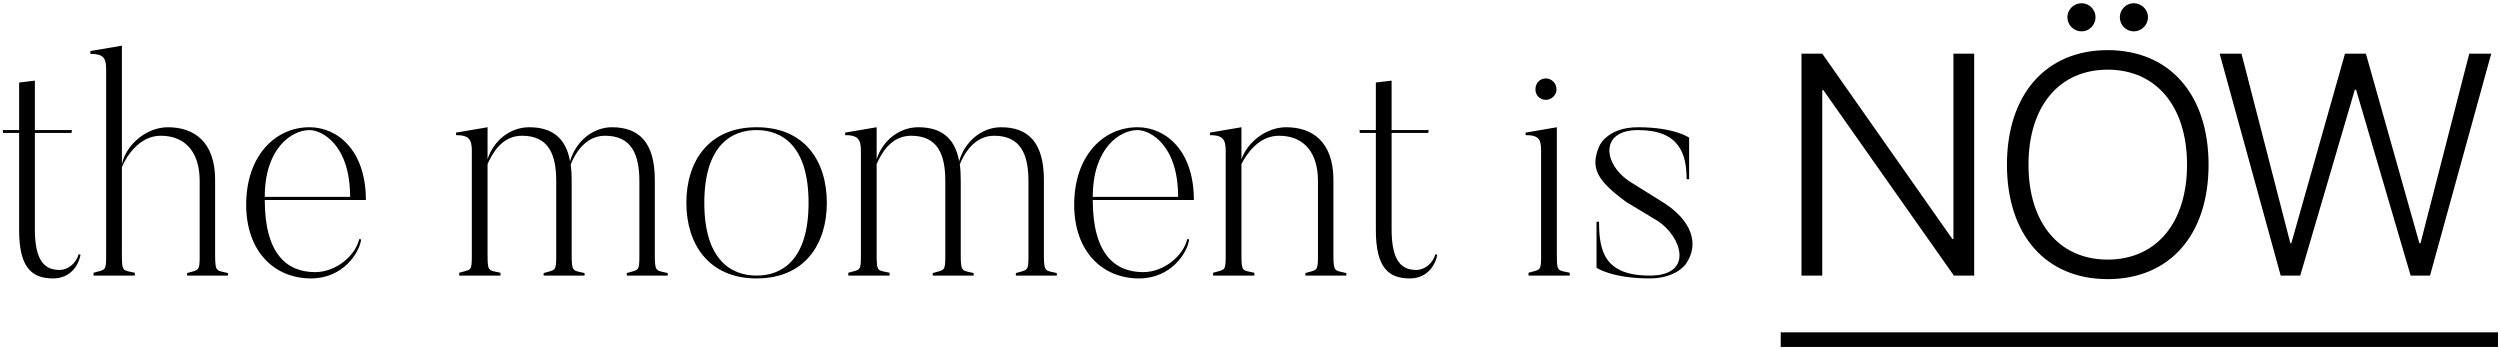
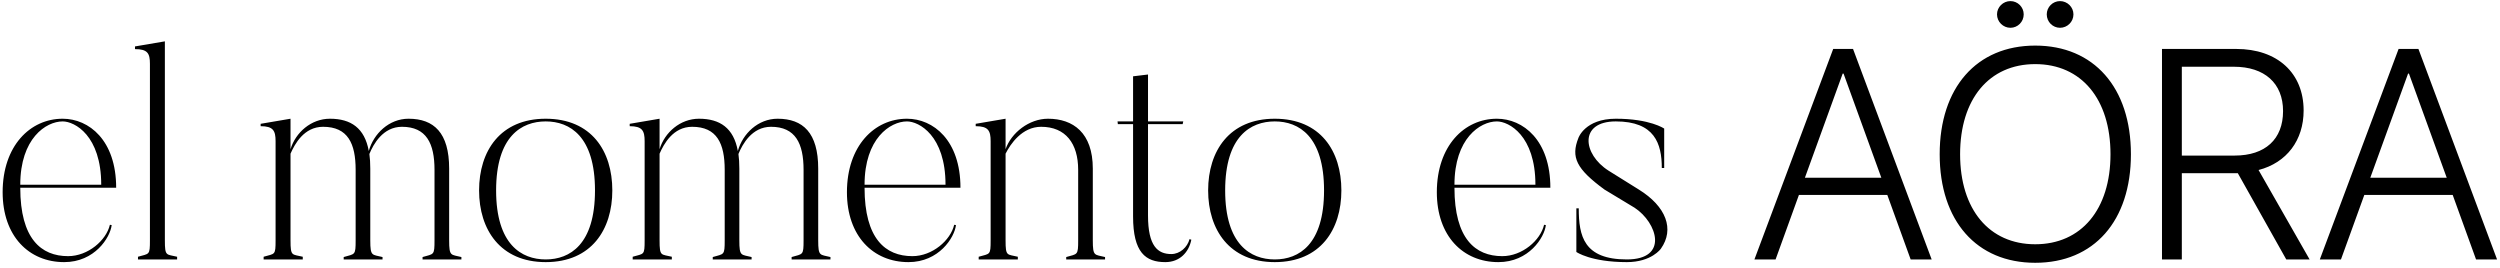
- <svg xmlns="http://www.w3.org/2000/svg" width="508" height="71" viewBox="0 0 508 71" fill="none">
-   <path d="M12.078 54.848C9.198 54.848 7.086 53.184 7.086 46.592V27.008H14.51L14.638 26.432H7.086V16.384L3.886 16.768V26.432H0.558L0.622 27.008H3.886V46.784C3.886 54.528 6.574 56.576 10.798 56.576C13.934 56.576 15.854 54.4 16.366 51.776L15.982 51.648C15.534 53.376 13.934 54.848 12.078 54.848ZM43.712 51.904V36.544C43.712 28.864 39.488 25.856 34.112 25.856C29.696 25.856 25.536 29.504 24.768 33.408V9.28L18.368 10.368V10.944C21.056 10.944 21.568 11.84 21.568 14.08V51.904C21.568 55.168 21.44 54.72 19.008 55.424V56H27.392V55.424C25.088 54.848 24.768 55.424 24.768 51.904V33.984C25.472 32.192 28.096 27.584 32.64 27.584C37.888 27.584 40.576 31.168 40.576 36.8V51.904C40.576 55.168 40.448 54.784 38.016 55.488V56H46.336V55.488C44.096 54.912 43.712 55.424 43.712 51.904ZM64.04 55.296C58.28 55.296 53.8 51.584 53.8 40.64H74.344C74.344 30.464 68.52 25.856 62.888 25.856C55.912 25.856 50.024 31.68 50.024 41.6C50.024 51.008 55.656 56.576 63.208 56.576C69.736 56.576 73.064 51.328 73.384 48.64L73 48.576C72.232 51.904 68.328 55.296 64.04 55.296ZM53.8 40C53.8 30.08 59.304 26.432 62.888 26.432C65.448 26.432 71.144 29.44 71.144 40H53.8ZM133.057 51.904V36.544C133.057 28.864 129.793 25.856 124.353 25.856C120.193 25.856 116.865 29.056 115.841 32.768C114.945 27.84 112.001 25.856 107.521 25.856C103.489 25.856 100.161 28.8 99.073 32.384V25.856L92.673 26.944V27.456C95.361 27.456 95.873 28.416 95.873 30.656V51.904C95.873 55.168 95.745 54.72 93.313 55.424V56H101.697V55.424C99.393 54.848 99.073 55.424 99.073 51.904V33.344C99.969 31.296 101.953 27.584 106.049 27.584C111.361 27.584 113.025 31.168 113.025 36.8V51.904C113.025 55.168 112.897 54.784 110.465 55.488V56H118.785V55.488C116.545 54.912 116.161 55.424 116.161 51.904V36.544C116.161 35.392 116.097 34.304 115.969 33.408C116.801 31.36 118.849 27.584 122.945 27.584C128.193 27.584 129.921 31.168 129.921 36.8V51.904C129.921 55.168 129.793 54.784 127.361 55.488V56H135.681V55.488C133.441 54.912 133.057 55.424 133.057 51.904ZM153.74 25.856C144.012 25.856 139.468 32.768 139.468 41.216C139.468 49.6 144.012 56.576 153.74 56.576C163.532 56.576 168.012 49.6 168.012 41.216C168.012 32.768 163.532 25.856 153.74 25.856ZM153.74 56C148.556 56 143.116 52.8 143.116 41.216C143.116 29.632 148.556 26.432 153.74 26.432C158.924 26.432 164.3 29.632 164.3 41.216C164.3 52.8 158.924 56 153.74 56ZM212.119 51.904V36.544C212.119 28.864 208.855 25.856 203.415 25.856C199.255 25.856 195.927 29.056 194.903 32.768C194.007 27.84 191.063 25.856 186.583 25.856C182.551 25.856 179.223 28.8 178.135 32.384V25.856L171.735 26.944V27.456C174.423 27.456 174.935 28.416 174.935 30.656V51.904C174.935 55.168 174.807 54.72 172.375 55.424V56H180.759V55.424C178.455 54.848 178.135 55.424 178.135 51.904V33.344C179.031 31.296 181.015 27.584 185.111 27.584C190.423 27.584 192.087 31.168 192.087 36.8V51.904C192.087 55.168 191.959 54.784 189.527 55.488V56H197.847V55.488C195.607 54.912 195.223 55.424 195.223 51.904V36.544C195.223 35.392 195.159 34.304 195.031 33.408C195.863 31.36 197.911 27.584 202.007 27.584C207.255 27.584 208.983 31.168 208.983 36.8V51.904C208.983 55.168 208.855 54.784 206.423 55.488V56H214.743V55.488C212.503 54.912 212.119 55.424 212.119 51.904ZM232.29 55.296C226.53 55.296 222.05 51.584 222.05 40.64H242.594C242.594 30.464 236.77 25.856 231.138 25.856C224.162 25.856 218.274 31.68 218.274 41.6C218.274 51.008 223.906 56.576 231.458 56.576C237.986 56.576 241.314 51.328 241.634 48.64L241.25 48.576C240.482 51.904 236.578 55.296 232.29 55.296ZM222.05 40C222.05 30.08 227.554 26.432 231.138 26.432C233.698 26.432 239.394 29.44 239.394 40H222.05ZM270.948 51.904V36.544C270.948 28.864 266.724 25.856 261.348 25.856C257.316 25.856 253.476 28.864 252.26 32.384V25.856L245.86 26.944V27.456C248.548 27.456 249.06 28.416 249.06 30.656V51.904C249.06 55.168 248.932 54.72 246.5 55.424V56H254.884V55.424C252.58 54.848 252.26 55.424 252.26 51.904V33.344C253.284 31.296 255.78 27.584 259.876 27.584C265.124 27.584 267.812 31.168 267.812 36.8V51.904C267.812 55.168 267.684 54.784 265.252 55.488V56H273.572V55.488C271.332 54.912 270.948 55.424 270.948 51.904ZM287.766 54.848C284.886 54.848 282.774 53.184 282.774 46.592V27.008H290.198L290.326 26.432H282.774V16.384L279.574 16.768V26.432H276.246L276.31 27.008H279.574V46.784C279.574 54.528 282.262 56.576 286.486 56.576C289.622 56.576 291.542 54.4 292.054 51.776L291.67 51.648C291.222 53.376 289.622 54.848 287.766 54.848ZM316.35 25.856L310.014 26.944V27.456C312.702 27.456 313.15 28.352 313.15 30.592V51.904C313.15 55.168 313.022 54.72 310.59 55.424V56H318.974V55.424C316.67 54.848 316.35 55.424 316.35 51.904V25.856ZM316.286 18.176C316.286 16.896 315.262 15.936 314.11 15.936C312.894 15.936 311.998 16.896 311.998 18.176C311.998 19.328 312.894 20.288 314.11 20.288C315.262 20.288 316.286 19.328 316.286 18.176ZM337.79 41.024L331.326 36.992C325.758 33.472 324.926 26.432 332.862 26.432C341.182 26.432 342.718 31.168 342.718 36.416H343.23V27.968C343.23 27.968 340.222 25.856 332.862 25.856C326.27 25.856 324.862 29.952 324.862 29.952C323.198 34.112 324.414 36.608 330.43 41.024L336.894 44.928C341.758 48.128 344.254 56 335.23 56C326.014 56 324.926 51.008 324.926 45.056H324.414V54.4C324.414 54.4 327.486 56.576 335.23 56.576C340.542 56.576 342.526 53.696 342.526 53.696C345.47 49.536 343.678 44.672 337.79 41.024ZM370.281 56V18.312H370.5L397.031 56H401.156V10.906H396.938V48.562H396.719L370.281 10.906H366.062V56H370.281ZM428.281 10.188C415.719 10.188 407.812 19.188 407.812 33.469C407.812 47.75 415.719 56.719 428.281 56.719C440.875 56.719 448.781 47.75 448.781 33.469C448.781 19.188 440.844 10.188 428.281 10.188ZM428.281 14.156C438.156 14.156 444.406 21.625 444.406 33.469C444.406 45.281 438.156 52.75 428.281 52.75C418.406 52.75 412.188 45.281 412.188 33.469C412.188 21.625 418.406 14.156 428.281 14.156ZM422.969 6.375C424.531 6.375 425.812 5.094 425.812 3.5C425.812 1.938 424.531 0.656 422.969 0.656C421.406 0.656 420.094 1.938 420.094 3.5C420.094 5.094 421.406 6.375 422.969 6.375ZM433.594 6.375C435.156 6.375 436.469 5.094 436.469 3.5C436.469 1.938 435.156 0.656 433.594 0.656C432.031 0.656 430.75 1.938 430.75 3.5C430.75 5.094 432.031 6.375 433.594 6.375ZM478.5 18.219H478.75L489.844 56H493.781L506.219 10.906H501.75L491.844 49.438H491.625L480.75 10.906H476.5L465.594 49.438H465.406L455.469 10.906H451.031L463.438 56H467.406L478.5 18.219Z" fill="black" />
-   <path d="M361.844 67.531H507.594V70.5H361.844V67.531Z" fill="black" />
+ <svg xmlns="http://www.w3.org/2000/svg" width="318" height="34" viewBox="0 0 318 34" fill="none">
+   <path d="M8.658 32.582C5.238 32.582 2.578 30.378 2.578 23.88H14.776C14.776 17.838 11.318 15.102 7.974 15.102C3.832 15.102 0.336 18.56 0.336 24.45C0.336 30.036 3.68 33.342 8.164 33.342C12.04 33.342 14.016 30.226 14.206 28.63L13.978 28.592C13.522 30.568 11.204 32.582 8.658 32.582ZM2.578 23.5C2.578 17.61 5.846 15.444 7.974 15.444C9.494 15.444 12.876 17.23 12.876 23.5H2.578ZM20.971 5.26L17.171 5.906V6.248C18.767 6.248 19.071 6.78 19.071 8.11V30.568C19.071 32.506 18.995 32.24 17.551 32.658V33H22.529V32.658C21.161 32.316 20.971 32.658 20.971 30.568V5.26ZM57.132 30.568V21.448C57.132 16.888 55.194 15.102 51.964 15.102C49.494 15.102 47.518 17.002 46.91 19.206C46.378 16.28 44.63 15.102 41.97 15.102C39.576 15.102 37.6 16.85 36.954 18.978V15.102L33.154 15.748V16.052C34.75 16.052 35.054 16.622 35.054 17.952V30.568C35.054 32.506 34.978 32.24 33.534 32.658V33H38.512V32.658C37.144 32.316 36.954 32.658 36.954 30.568V19.548C37.486 18.332 38.664 16.128 41.096 16.128C44.25 16.128 45.238 18.256 45.238 21.6V30.568C45.238 32.506 45.162 32.278 43.718 32.696V33H48.658V32.696C47.328 32.354 47.1 32.658 47.1 30.568V21.448C47.1 20.764 47.062 20.118 46.986 19.586C47.48 18.37 48.696 16.128 51.128 16.128C54.244 16.128 55.27 18.256 55.27 21.6V30.568C55.27 32.506 55.194 32.278 53.75 32.696V33H58.69V32.696C57.36 32.354 57.132 32.658 57.132 30.568ZM69.413 15.102C63.637 15.102 60.939 19.206 60.939 24.222C60.939 29.2 63.637 33.342 69.413 33.342C75.227 33.342 77.887 29.2 77.887 24.222C77.887 19.206 75.227 15.102 69.413 15.102ZM69.413 33C66.335 33 63.105 31.1 63.105 24.222C63.105 17.344 66.335 15.444 69.413 15.444C72.491 15.444 75.683 17.344 75.683 24.222C75.683 31.1 72.491 33 69.413 33ZM104.076 30.568V21.448C104.076 16.888 102.138 15.102 98.908 15.102C96.438 15.102 94.462 17.002 93.854 19.206C93.322 16.28 91.574 15.102 88.914 15.102C86.52 15.102 84.544 16.85 83.898 18.978V15.102L80.098 15.748V16.052C81.694 16.052 81.998 16.622 81.998 17.952V30.568C81.998 32.506 81.922 32.24 80.478 32.658V33H85.456V32.658C84.088 32.316 83.898 32.658 83.898 30.568V19.548C84.43 18.332 85.608 16.128 88.04 16.128C91.194 16.128 92.182 18.256 92.182 21.6V30.568C92.182 32.506 92.106 32.278 90.662 32.696V33H95.602V32.696C94.272 32.354 94.044 32.658 94.044 30.568V21.448C94.044 20.764 94.006 20.118 93.93 19.586C94.424 18.37 95.64 16.128 98.072 16.128C101.188 16.128 102.214 18.256 102.214 21.6V30.568C102.214 32.506 102.138 32.278 100.694 32.696V33H105.634V32.696C104.304 32.354 104.076 32.658 104.076 30.568ZM116.052 32.582C112.632 32.582 109.972 30.378 109.972 23.88H122.17C122.17 17.838 118.712 15.102 115.368 15.102C111.226 15.102 107.73 18.56 107.73 24.45C107.73 30.036 111.074 33.342 115.558 33.342C119.434 33.342 121.41 30.226 121.6 28.63L121.372 28.592C120.916 30.568 118.598 32.582 116.052 32.582ZM109.972 23.5C109.972 17.61 113.24 15.444 115.368 15.444C116.888 15.444 120.27 17.23 120.27 23.5H109.972ZM139.005 30.568V21.448C139.005 16.888 136.497 15.102 133.305 15.102C130.911 15.102 128.631 16.888 127.909 18.978V15.102L124.109 15.748V16.052C125.705 16.052 126.009 16.622 126.009 17.952V30.568C126.009 32.506 125.933 32.24 124.489 32.658V33H129.467V32.658C128.099 32.316 127.909 32.658 127.909 30.568V19.548C128.517 18.332 129.999 16.128 132.431 16.128C135.547 16.128 137.143 18.256 137.143 21.6V30.568C137.143 32.506 137.067 32.278 135.623 32.696V33H140.563V32.696C139.233 32.354 139.005 32.658 139.005 30.568ZM148.991 32.316C147.281 32.316 146.027 31.328 146.027 27.414V15.786H150.435L150.511 15.444H146.027V9.478L144.127 9.706V15.444H142.151L142.189 15.786H144.127V27.528C144.127 32.126 145.723 33.342 148.231 33.342C150.093 33.342 151.233 32.05 151.537 30.492L151.309 30.416C151.043 31.442 150.093 32.316 148.991 32.316ZM162.149 15.102C156.373 15.102 153.675 19.206 153.675 24.222C153.675 29.2 156.373 33.342 162.149 33.342C167.963 33.342 170.623 29.2 170.623 24.222C170.623 19.206 167.963 15.102 162.149 15.102ZM162.149 33C159.071 33 155.841 31.1 155.841 24.222C155.841 17.344 159.071 15.444 162.149 15.444C165.227 15.444 168.419 17.344 168.419 24.222C168.419 31.1 165.227 33 162.149 33ZM191.087 32.582C187.667 32.582 185.007 30.378 185.007 23.88H197.205C197.205 17.838 193.747 15.102 190.403 15.102C186.261 15.102 182.765 18.56 182.765 24.45C182.765 30.036 186.109 33.342 190.593 33.342C194.469 33.342 196.445 30.226 196.635 28.63L196.407 28.592C195.951 30.568 193.633 32.582 191.087 32.582ZM185.007 23.5C185.007 17.61 188.275 15.444 190.403 15.444C191.923 15.444 195.305 17.23 195.305 23.5H185.007ZM208.455 24.108L204.617 21.714C201.311 19.624 200.817 15.444 205.529 15.444C210.469 15.444 211.381 18.256 211.381 21.372H211.685V16.356C211.685 16.356 209.899 15.102 205.529 15.102C201.615 15.102 200.779 17.534 200.779 17.534C199.791 20.004 200.513 21.486 204.085 24.108L207.923 26.426C210.811 28.326 212.293 33 206.935 33C201.463 33 200.817 30.036 200.817 26.502H200.513V32.05C200.513 32.05 202.337 33.342 206.935 33.342C210.089 33.342 211.267 31.632 211.267 31.632C213.015 29.162 211.951 26.274 208.455 24.108ZM243.035 33H245.707L235.706 6.226H233.183L223.163 33H225.854L228.822 24.799H240.066L243.035 33ZM234.389 9.361H234.5L239.306 22.609H229.583L234.389 9.361ZM258.881 5.799C251.422 5.799 246.728 11.143 246.728 19.622C246.728 28.102 251.422 33.427 258.881 33.427C266.358 33.427 271.053 28.102 271.053 19.622C271.053 11.143 266.34 5.799 258.881 5.799ZM258.881 8.155C264.744 8.155 268.455 12.59 268.455 19.622C268.455 26.636 264.744 31.07 258.881 31.07C253.018 31.07 249.325 26.636 249.325 19.622C249.325 12.59 253.018 8.155 258.881 8.155ZM255.727 3.535C256.654 3.535 257.415 2.774 257.415 1.828C257.415 0.9 256.654 0.14 255.727 0.14C254.799 0.14 254.02 0.9 254.02 1.828C254.02 2.774 254.799 3.535 255.727 3.535ZM262.035 3.535C262.963 3.535 263.742 2.774 263.742 1.828C263.742 0.9 262.963 0.14 262.035 0.14C261.107 0.14 260.347 0.9 260.347 1.828C260.347 2.774 261.107 3.535 262.035 3.535ZM277.528 8.489H284.152C288.049 8.489 290.405 10.586 290.405 14.13C290.405 17.711 288.142 19.789 284.245 19.789H277.528V8.489ZM277.528 22.034H284.245C284.375 22.034 284.561 22.034 284.653 22.034L290.813 33H293.782L287.288 21.626C290.869 20.698 293.021 17.841 293.021 14.056C293.021 9.287 289.682 6.226 284.449 6.226H275.005V33H277.528V22.034ZM314.953 33H317.625L307.624 6.226H305.101L295.081 33H297.771L300.74 24.799H311.984L314.953 33ZM306.307 9.361H306.418L311.224 22.609H301.501L306.307 9.361Z" fill="black" />
+   <path d="M222.736 39.847H318.07V41.609H222.736V39.847Z" fill="black" />
</svg>
